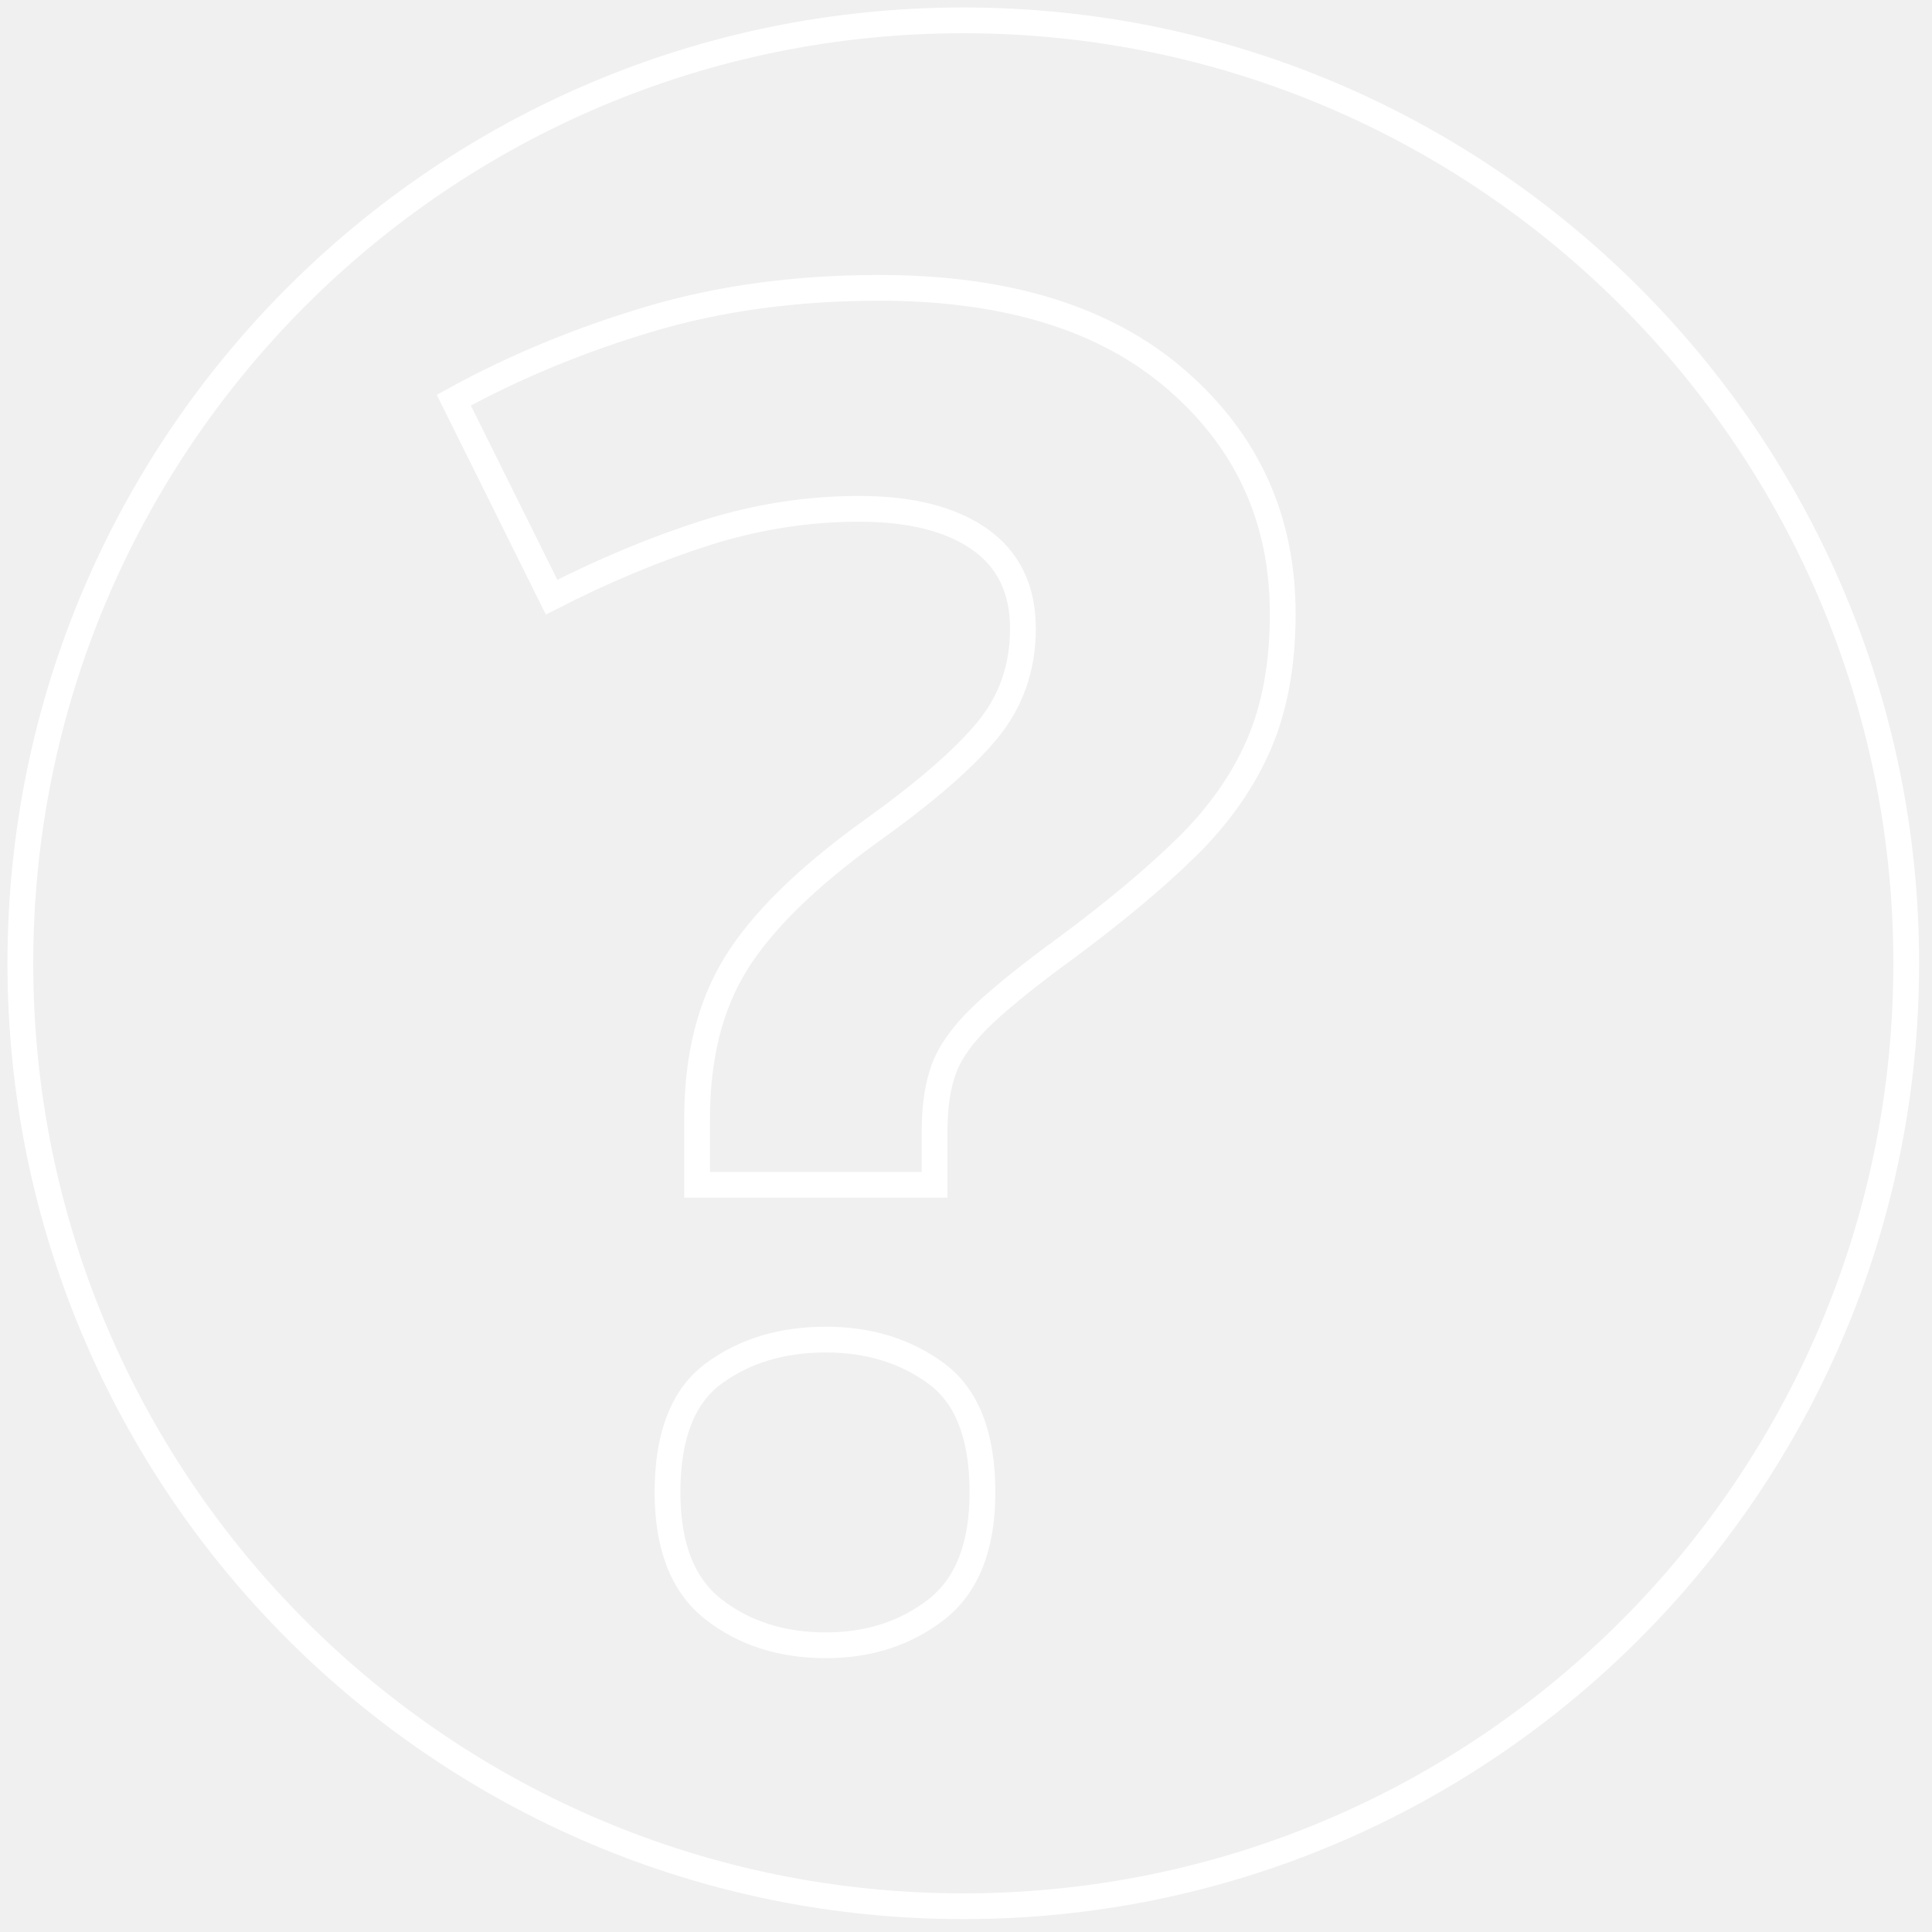
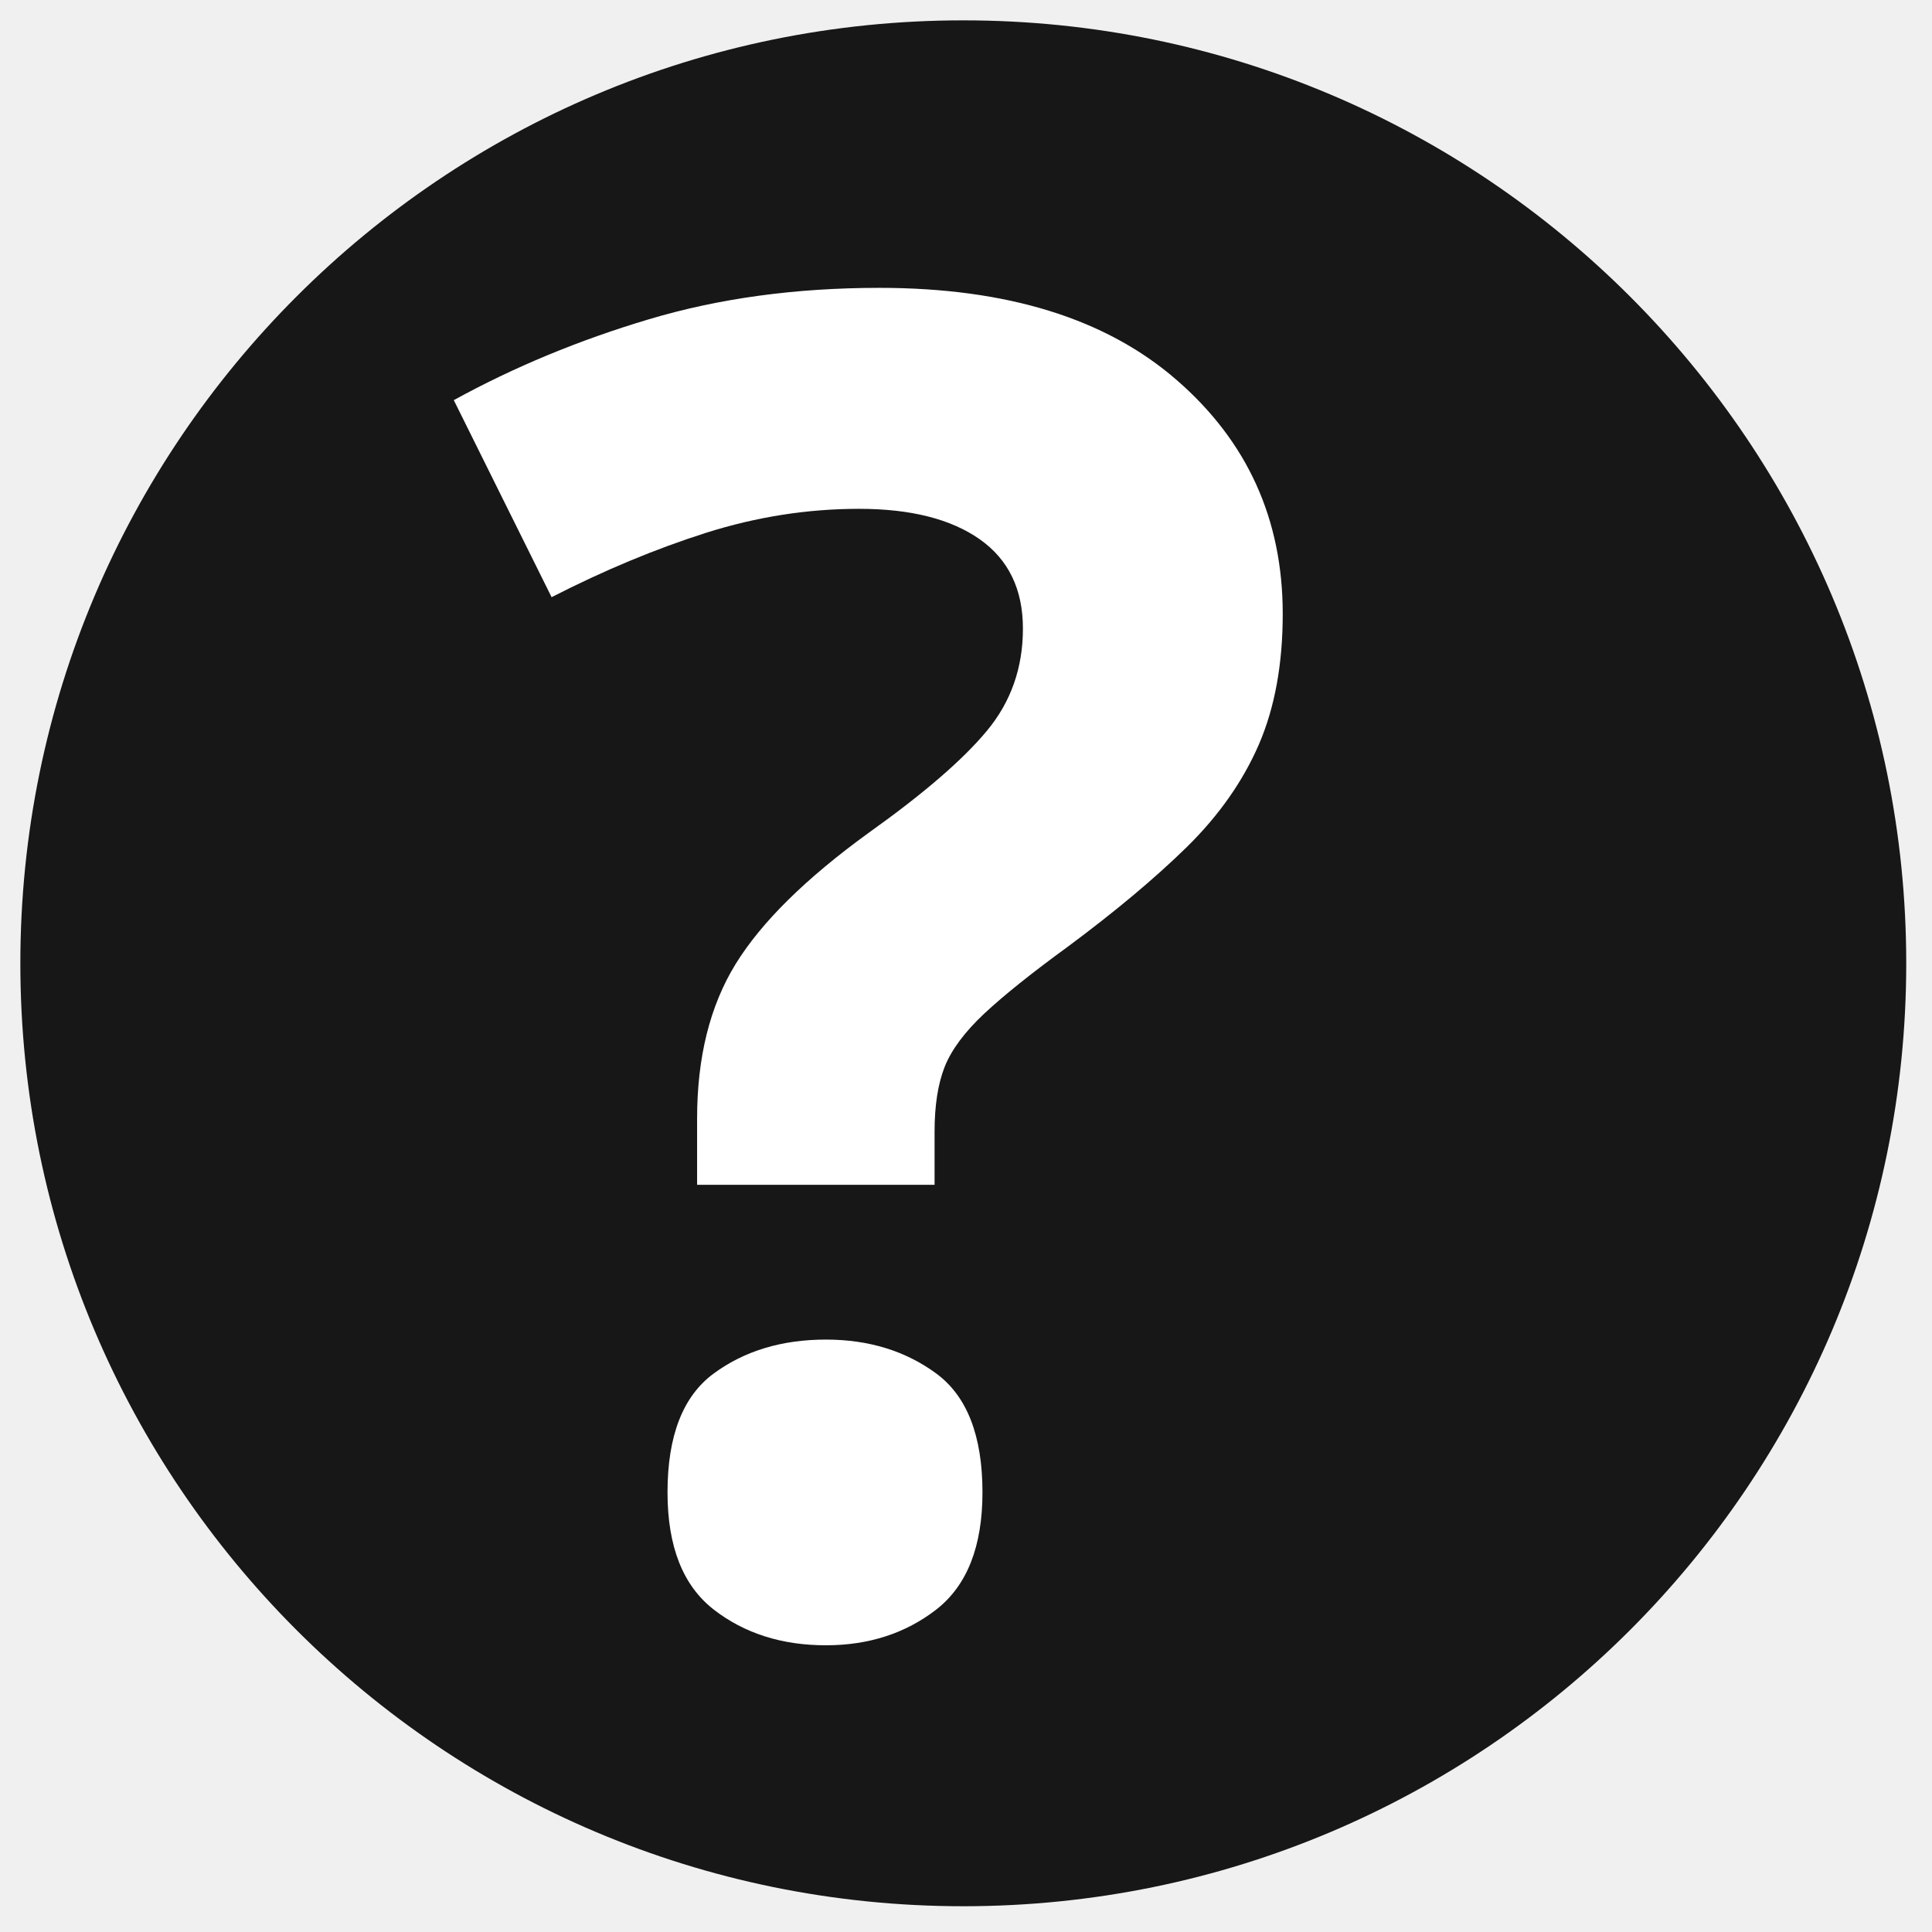
<svg xmlns="http://www.w3.org/2000/svg" id="Layer_1" data-name="Layer 1" viewBox="0 0 150 150">
  <defs>
-     <style>.cls-1,.cls-2{fill:none;stroke:#fff;stroke-miterlimit:10;stroke-width:2px;}.cls-2{font-size:143px;font-family:Gilroy-ExtraBold, Gilroy;font-weight:700;}</style>
+     <style>.cls-1{fill:#171717;}.cls-2{font-size:143px;fill:#fff;font-family:Gilroy-ExtraBold, Gilroy;font-weight:700;}</style>
  </defs>
  <circle class="cls-1" cx="74.79" cy="74.79" r="73.21" />
  <text class="cls-2" transform="translate(34.81 125.88)">?</text>
</svg>
